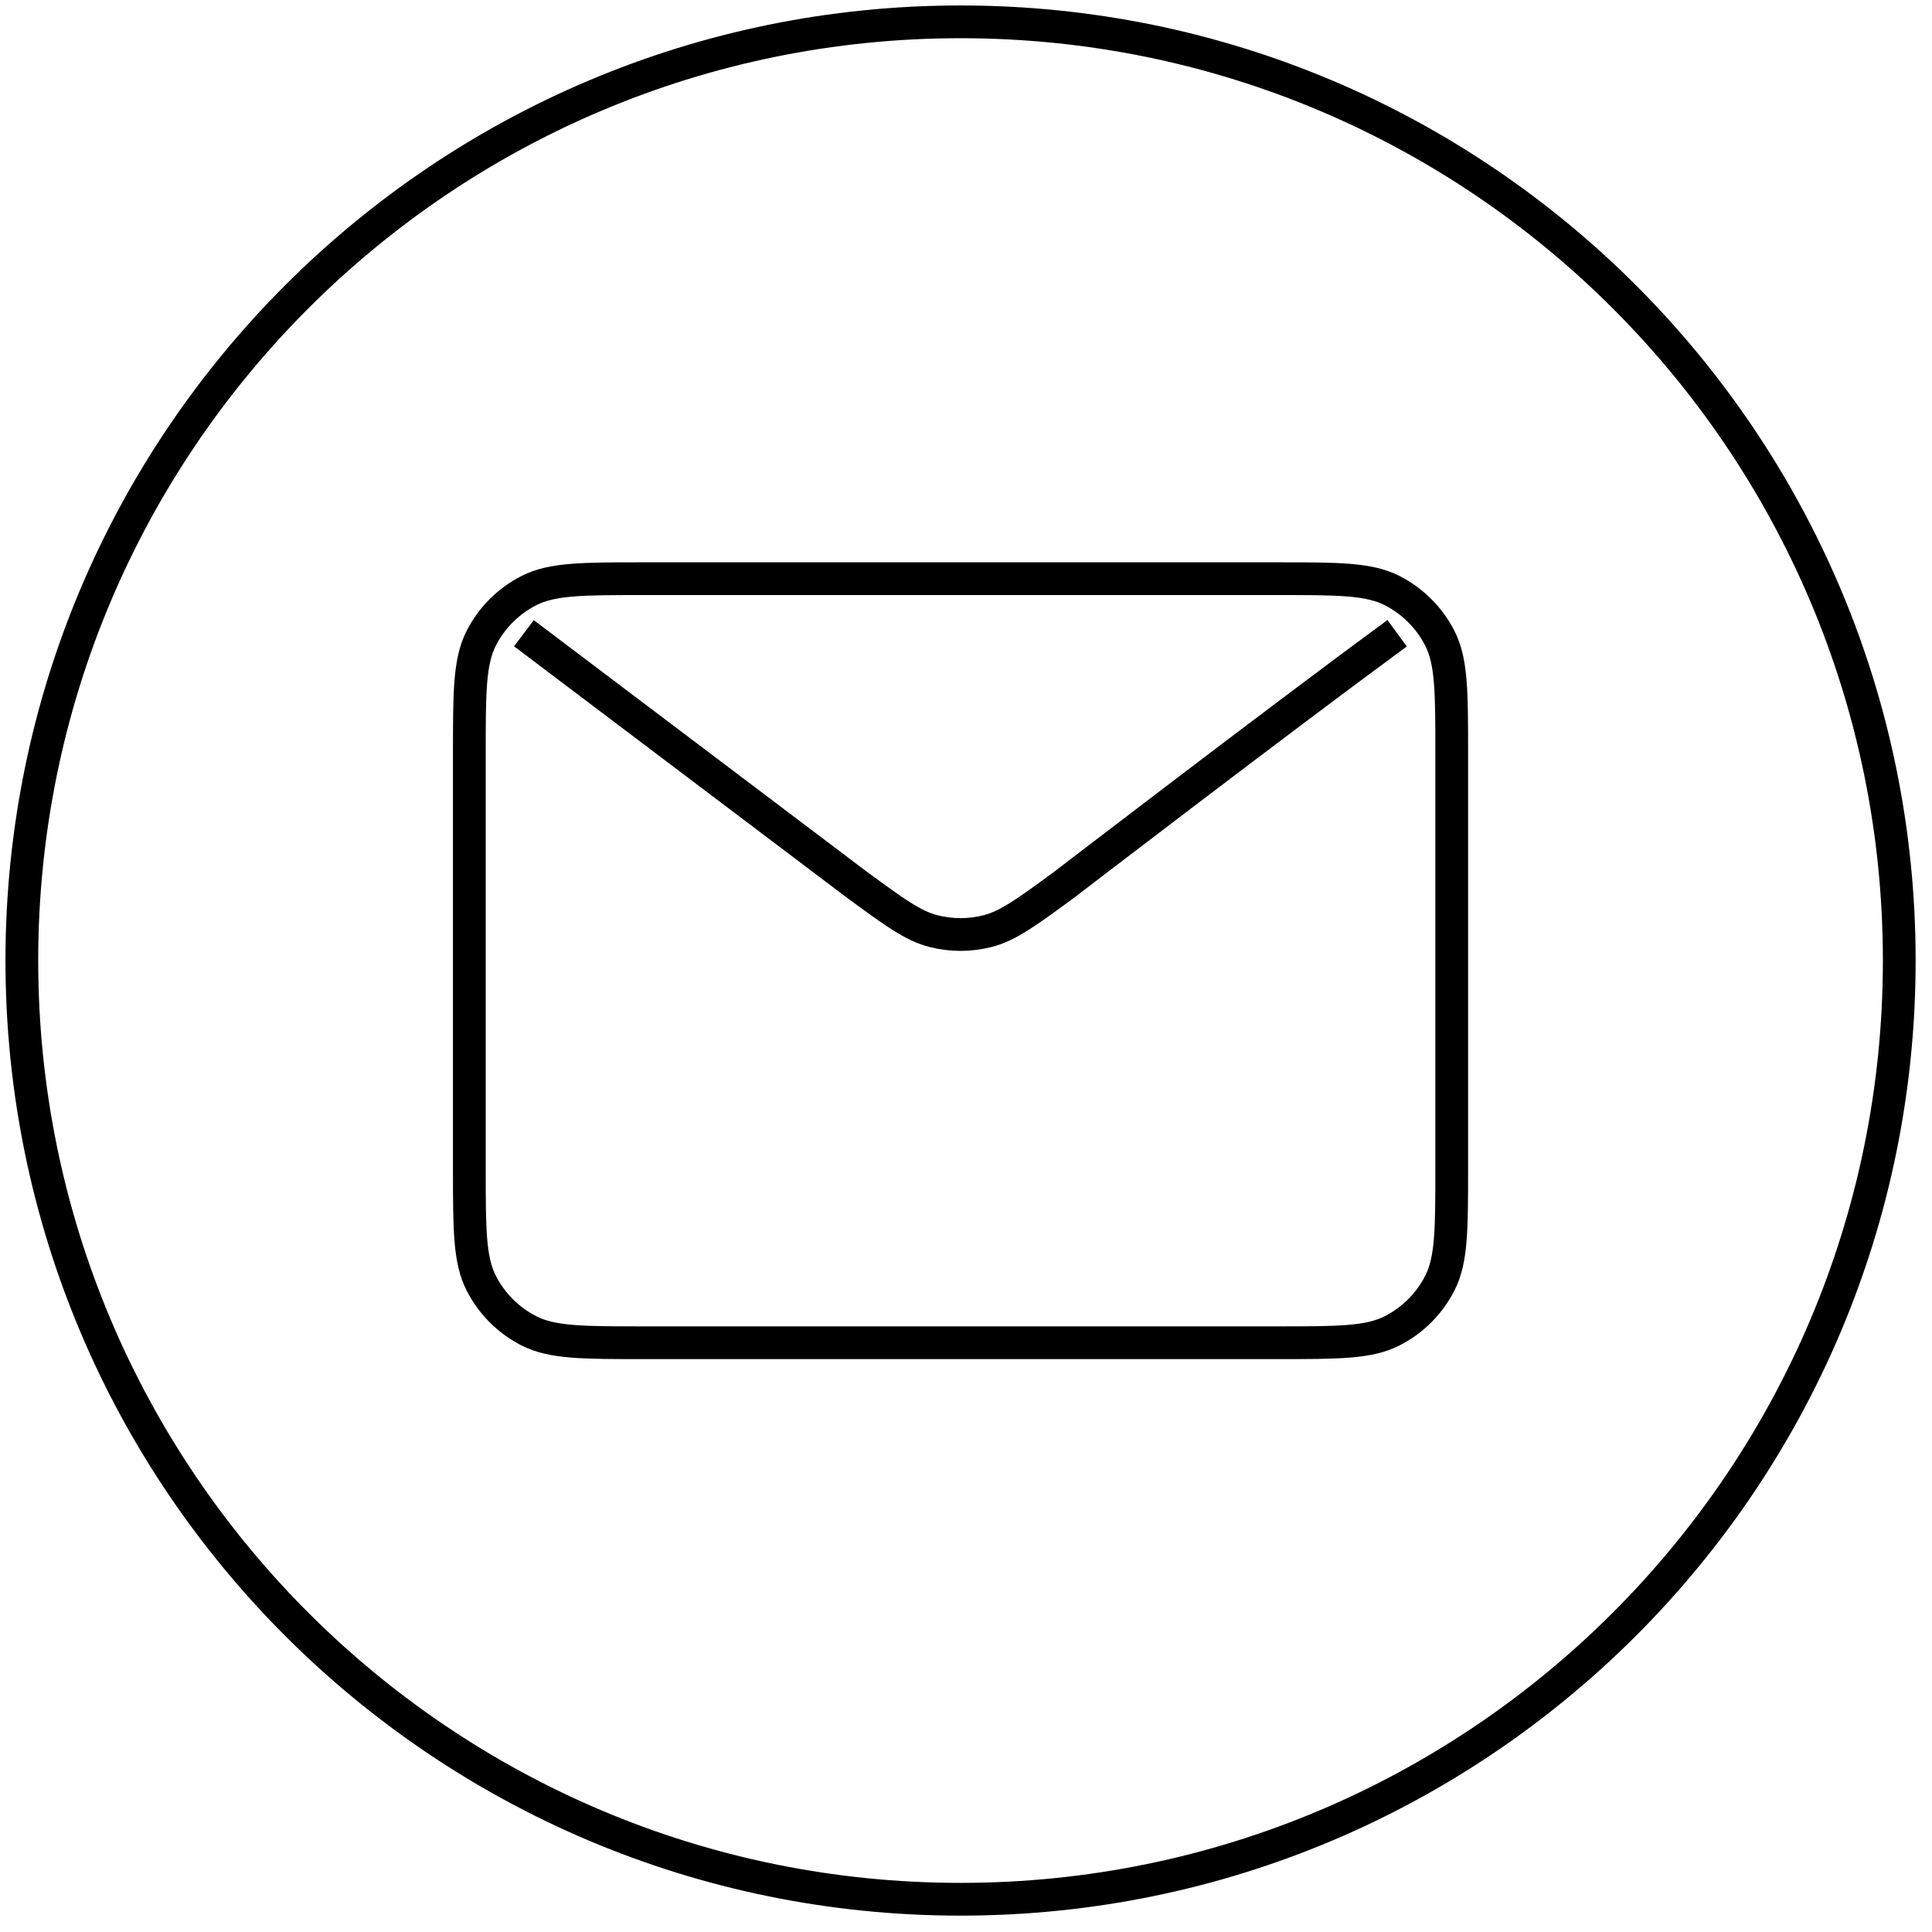
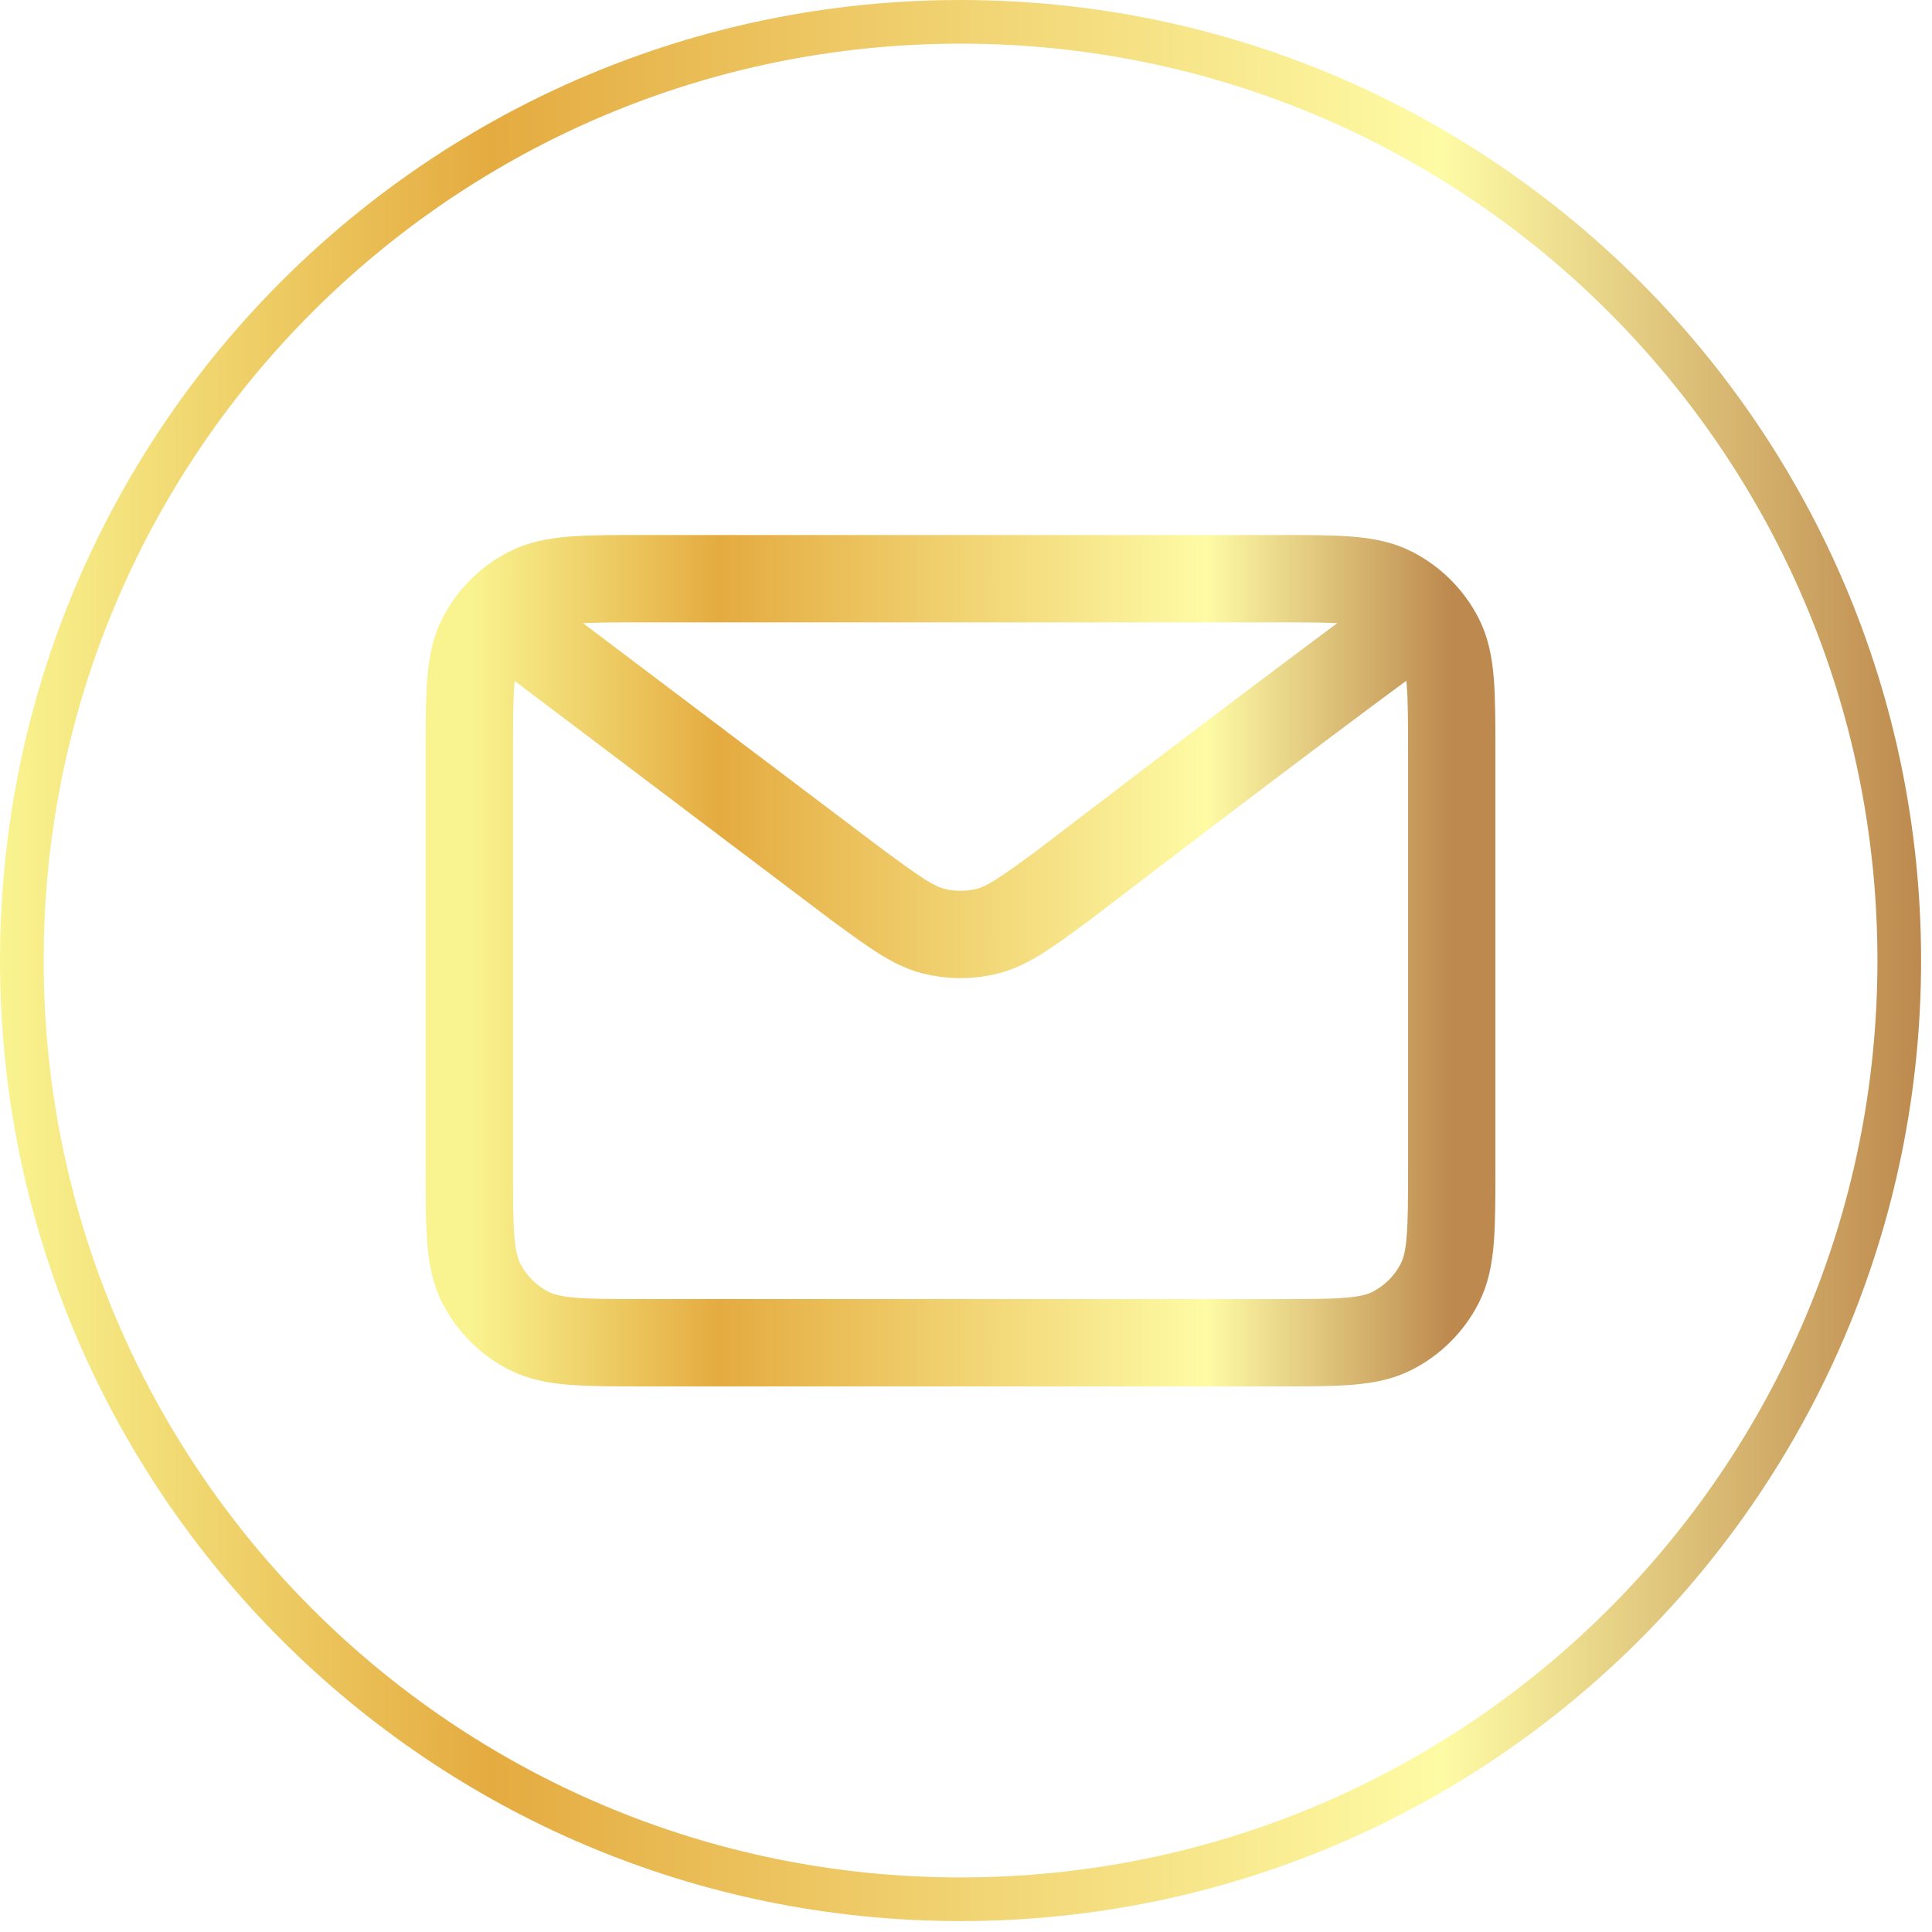
<svg xmlns="http://www.w3.org/2000/svg" width="59" height="59" viewBox="0 0 59 59" fill="none">
-   <rect x="0.667" y="0.667" width="57.333" height="57.333" rx="28.667" stroke="url(#paint0_linear_553_13004)" strokeWidth="1.333" />
-   <path d="M16 19.338L26.179 27.026L26.183 27.029C27.313 27.857 27.878 28.272 28.498 28.432C29.045 28.574 29.62 28.574 30.168 28.432C30.788 28.272 31.355 27.856 32.487 27.026C32.487 27.026 39.017 22.015 42.666 19.338M14.333 35.672V23.006C14.333 21.139 14.333 20.205 14.696 19.491C15.016 18.864 15.525 18.355 16.153 18.035C16.866 17.672 17.8 17.672 19.667 17.672H39C40.867 17.672 41.799 17.672 42.512 18.035C43.139 18.355 43.651 18.864 43.97 19.491C44.333 20.204 44.333 21.137 44.333 23V35.678C44.333 37.541 44.333 38.473 43.97 39.185C43.651 39.812 43.139 40.323 42.512 40.642C41.8 41.005 40.868 41.005 39.005 41.005H19.661C17.798 41.005 16.865 41.005 16.153 40.642C15.525 40.323 15.016 39.812 14.696 39.185C14.333 38.472 14.333 37.539 14.333 35.672Z" stroke="url(#paint1_linear_553_13004)" strokeWidth="2.667" strokeLinecap="round" strokeLinejoin="round" />
+   <rect x="0.667" y="0.667" width="57.333" height="57.333" rx="28.667" stroke="url(#paint0_linear_553_13004)" stroke-width="1.333" />
+   <path d="M16 19.338L26.179 27.026L26.183 27.029C27.313 27.857 27.878 28.272 28.498 28.432C29.045 28.574 29.62 28.574 30.168 28.432C30.788 28.272 31.355 27.856 32.487 27.026C32.487 27.026 39.017 22.015 42.666 19.338M14.333 35.672V23.006C14.333 21.139 14.333 20.205 14.696 19.491C15.016 18.864 15.525 18.355 16.153 18.035C16.866 17.672 17.8 17.672 19.667 17.672H39C40.867 17.672 41.799 17.672 42.512 18.035C43.139 18.355 43.651 18.864 43.97 19.491C44.333 20.204 44.333 21.137 44.333 23V35.678C44.333 37.541 44.333 38.473 43.97 39.185C43.651 39.812 43.139 40.323 42.512 40.642C41.8 41.005 40.868 41.005 39.005 41.005H19.661C17.798 41.005 16.865 41.005 16.153 40.642C15.525 40.323 15.016 39.812 14.696 39.185C14.333 38.472 14.333 37.539 14.333 35.672Z" stroke="url(#paint1_linear_553_13004)" stroke-width="2.667" stroke-linecap="round" stroke-linejoin="round" />
  <defs>
    <linearGradient id="paint0_linear_553_13004" x1="0" y1="29.333" x2="58.667" y2="29.333" gradientUnits="userSpaceOnUse">
-       <stop stopColor="#F9F490" />
-       <stop offset="0.255" stopColor="#E4AB40" />
-       <stop offset="0.75" stopColor="#FEFBA5" />
-       <stop offset="1" stopColor="#BD894E" />
+       <stop stop-color="#F9F490" />
+       <stop offset="0.255" stop-color="#E4AB40" />
+       <stop offset="0.75" stop-color="#FEFBA5" />
+       <stop offset="1" stop-color="#BD894E" />
    </linearGradient>
    <linearGradient id="paint1_linear_553_13004" x1="14.333" y1="29.338" x2="44.333" y2="29.338" gradientUnits="userSpaceOnUse">
-       <stop stopColor="#F9F490" />
-       <stop offset="0.255" stopColor="#E4AB40" />
-       <stop offset="0.75" stopColor="#FEFBA5" />
-       <stop offset="1" stopColor="#BD894E" />
+       <stop stop-color="#F9F490" />
+       <stop offset="0.255" stop-color="#E4AB40" />
+       <stop offset="0.75" stop-color="#FEFBA5" />
+       <stop offset="1" stop-color="#BD894E" />
    </linearGradient>
  </defs>
</svg>
